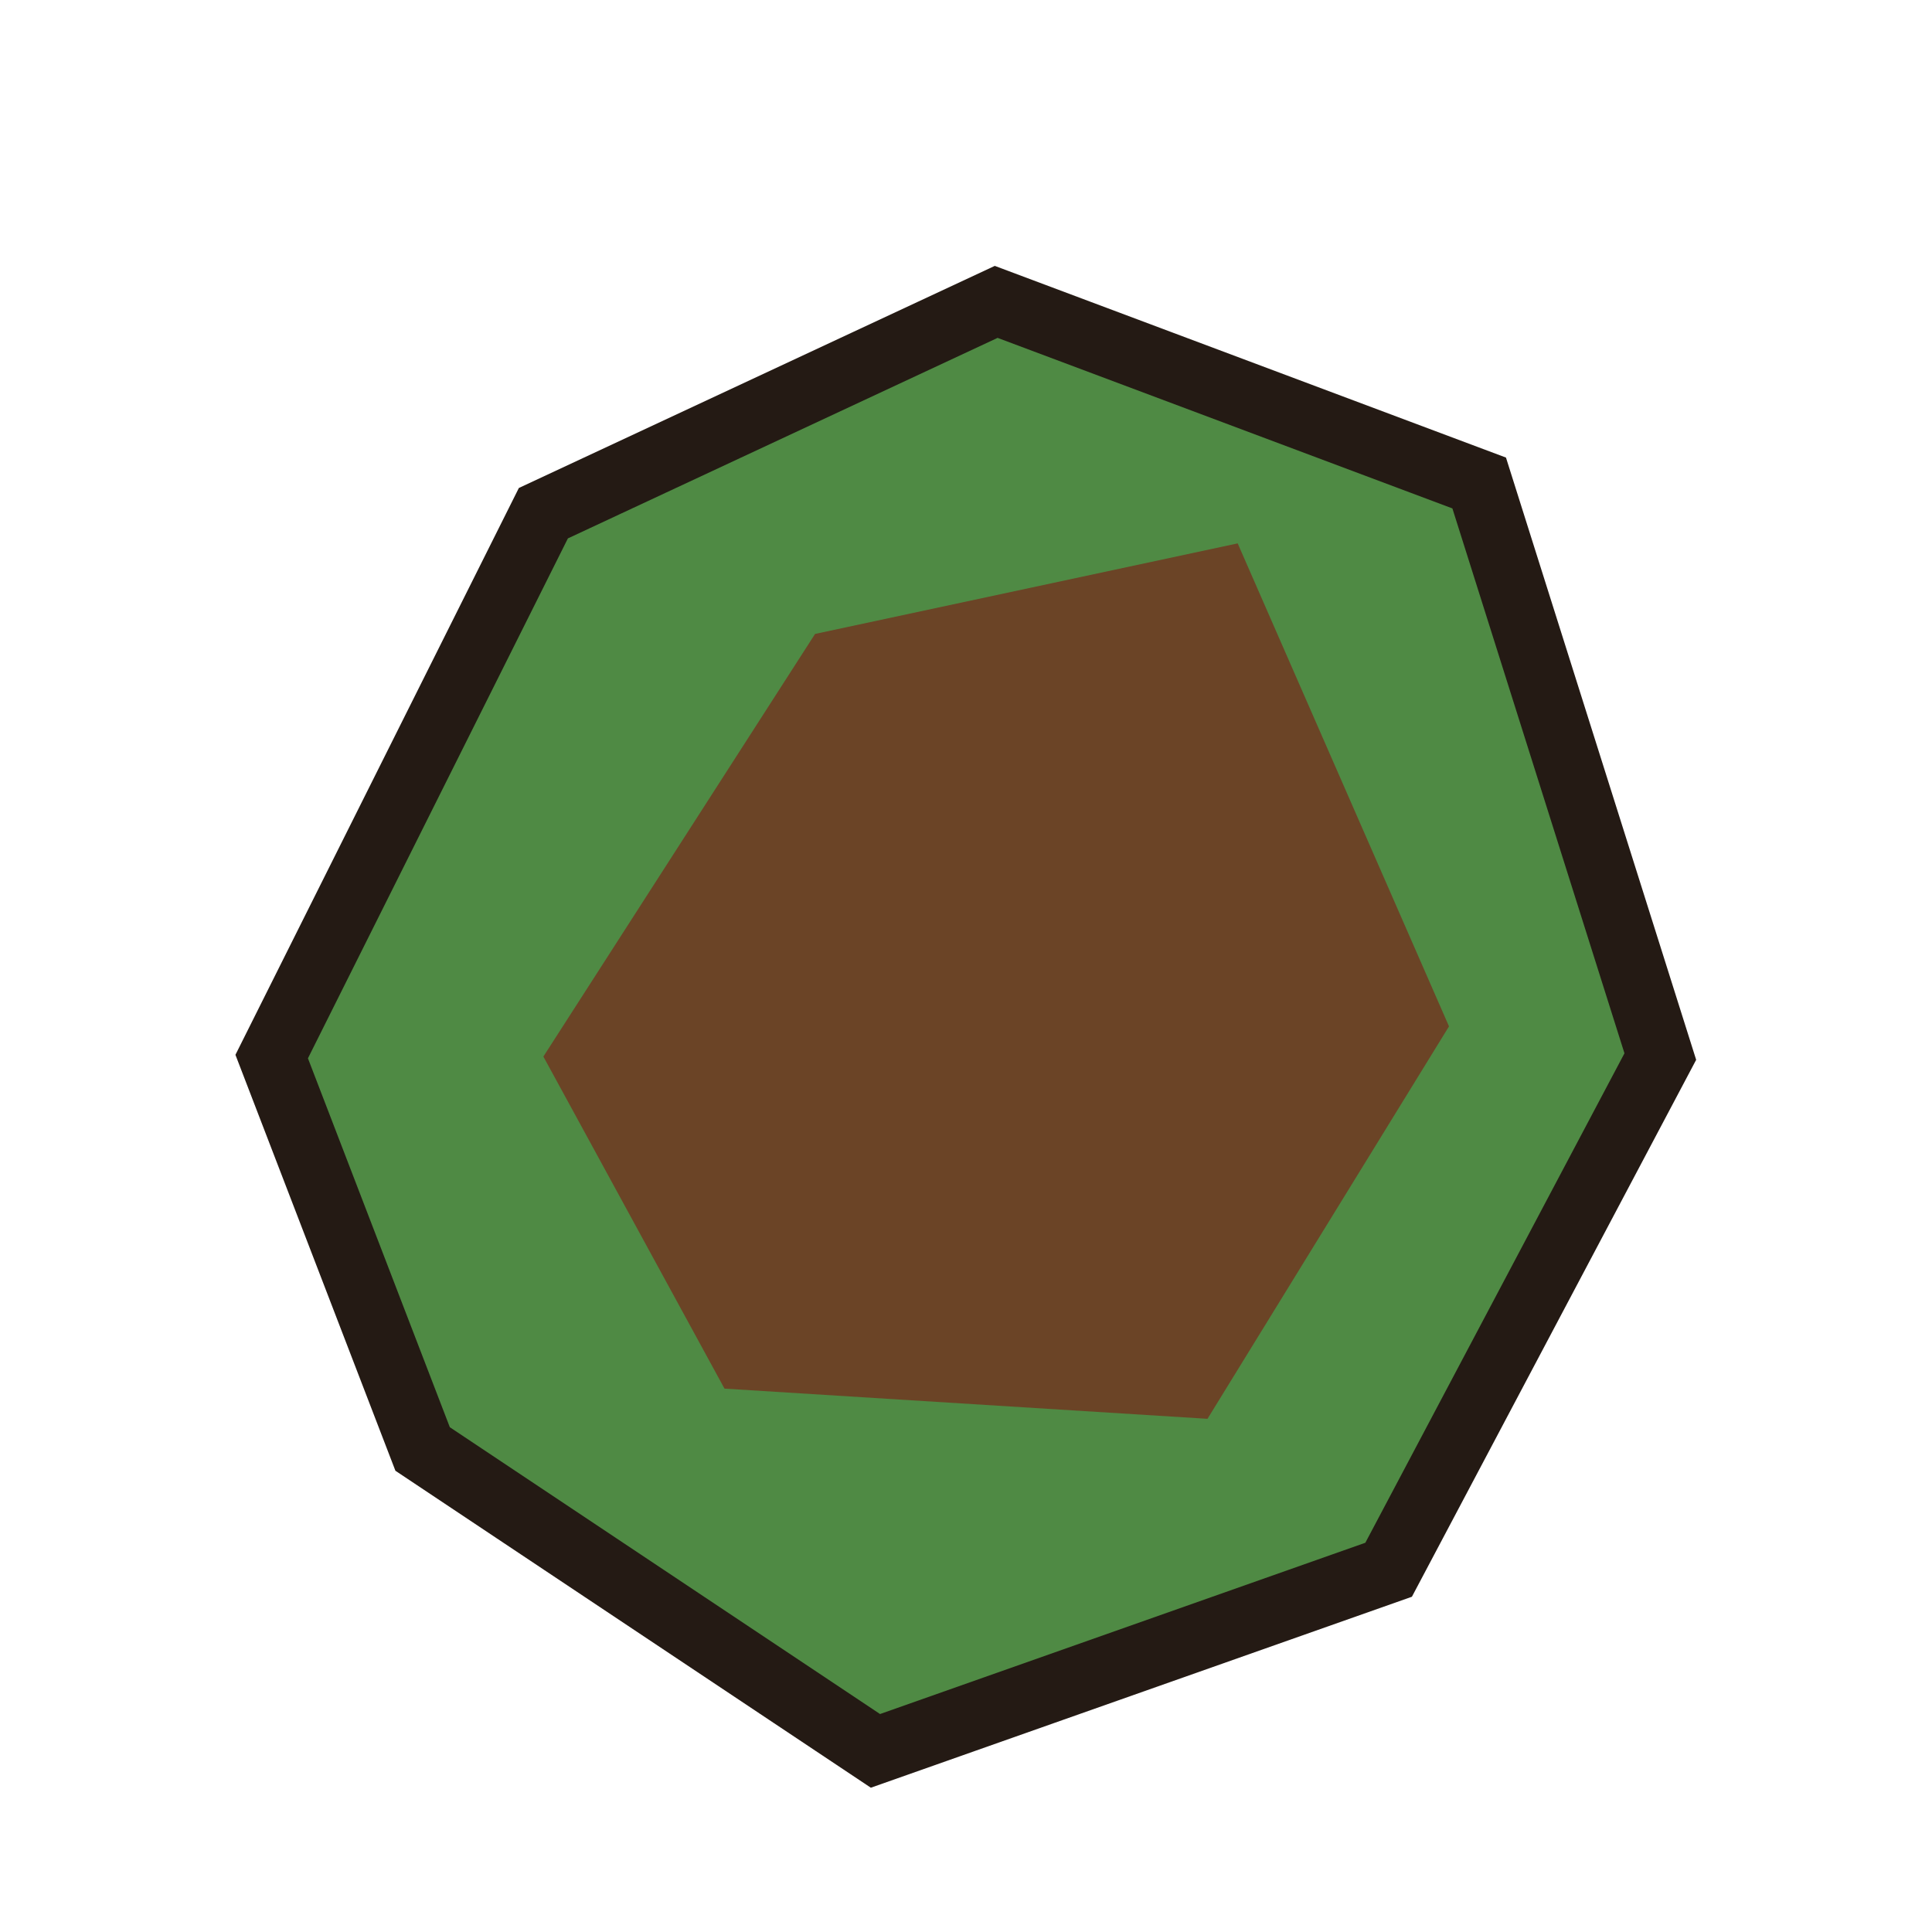
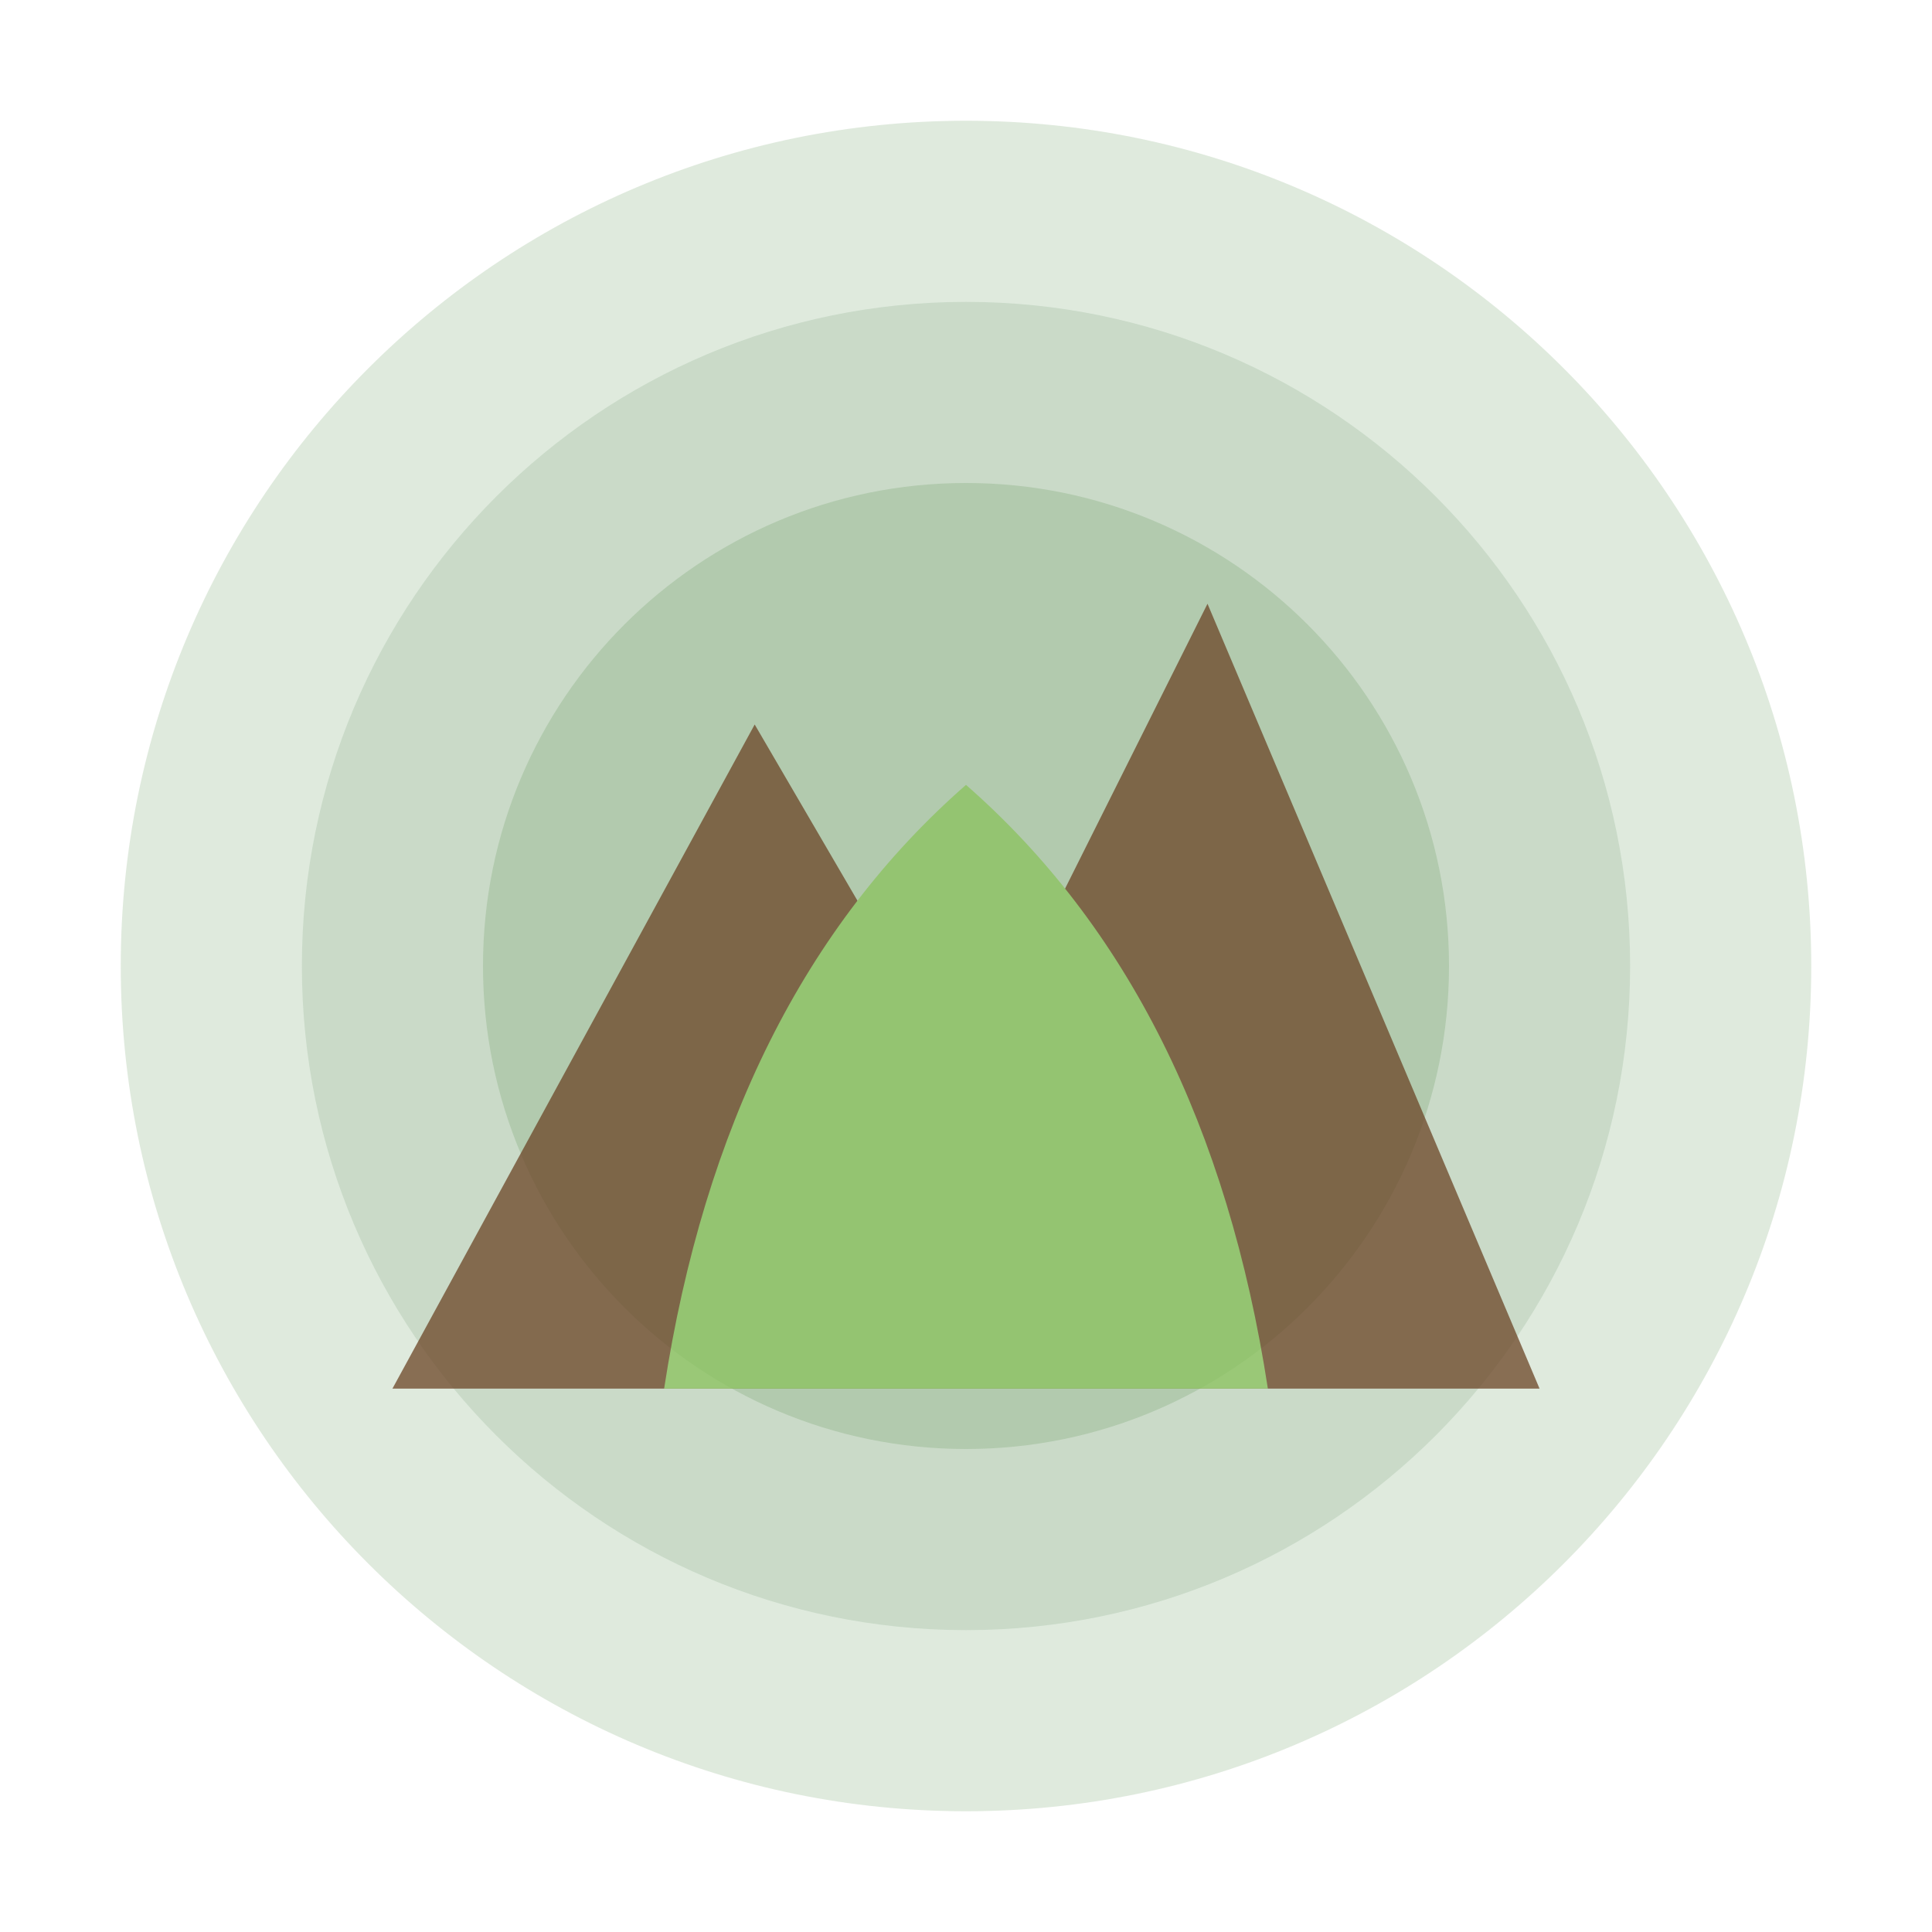
- <svg xmlns="http://www.w3.org/2000/svg" viewBox="0 0 64 64" width="64" height="64" shape-rendering="geometricPrecision" data-element="earth" data-role="backdrop">
+ <svg xmlns="http://www.w3.org/2000/svg" viewBox="0 0 64 64" width="64" height="64" shape-rendering="geometricPrecision" data-element="earth" data-role="backdrop" data-school="earth">
  <g stroke="#241a14" stroke-width="2.2" stroke-linejoin="round" stroke-linecap="round">
-     <path d="M9 35 L18 17 L33 10 L49 16 L55 35 L46 52 L29 58 L14 48 Z" fill="#4f8a44" stroke-linejoin="miter" />
-     <path d="M18 35 L27 21 L41 18 L48 34 L40 47 L24 46 Z" fill="#6b4426" stroke="none" stroke-linejoin="miter" />
+     <g data-school="earth" data-fx="school-aura">
+       <circle cx="32" cy="32" r="28" fill="#4f8a44" stroke="none" opacity=".18">
+         <animate attributeName="opacity" values=".10;.28;.10" dur="2.6s" repeatCount="indefinite" />
+       </circle>
+       <circle cx="32" cy="32" r="22" fill="#84a987" stroke="none" opacity=".24">
+         <animate attributeName="opacity" values=".16;.38;.16" dur="2.1s" repeatCount="indefinite" />
+       </circle>
+       <circle cx="32" cy="32" r="16" fill="#4f8a44" stroke="none" opacity=".20">
+         <animate attributeName="opacity" values=".14;.34;.14" dur="1.7s" repeatCount="indefinite" />
+       </circle>
+       <g opacity=".75">
+         <path d="M13 46 L25 24 L32 36 L40 20 L51 46 Z" fill="#6b4426" stroke="none" />
+         <path d="M22 46 Q24 33 32 26 Q40 33 42 46 Z" fill="#8ac25c" stroke="none" />
+       </g>
+     </g>
  </g>
</svg>
